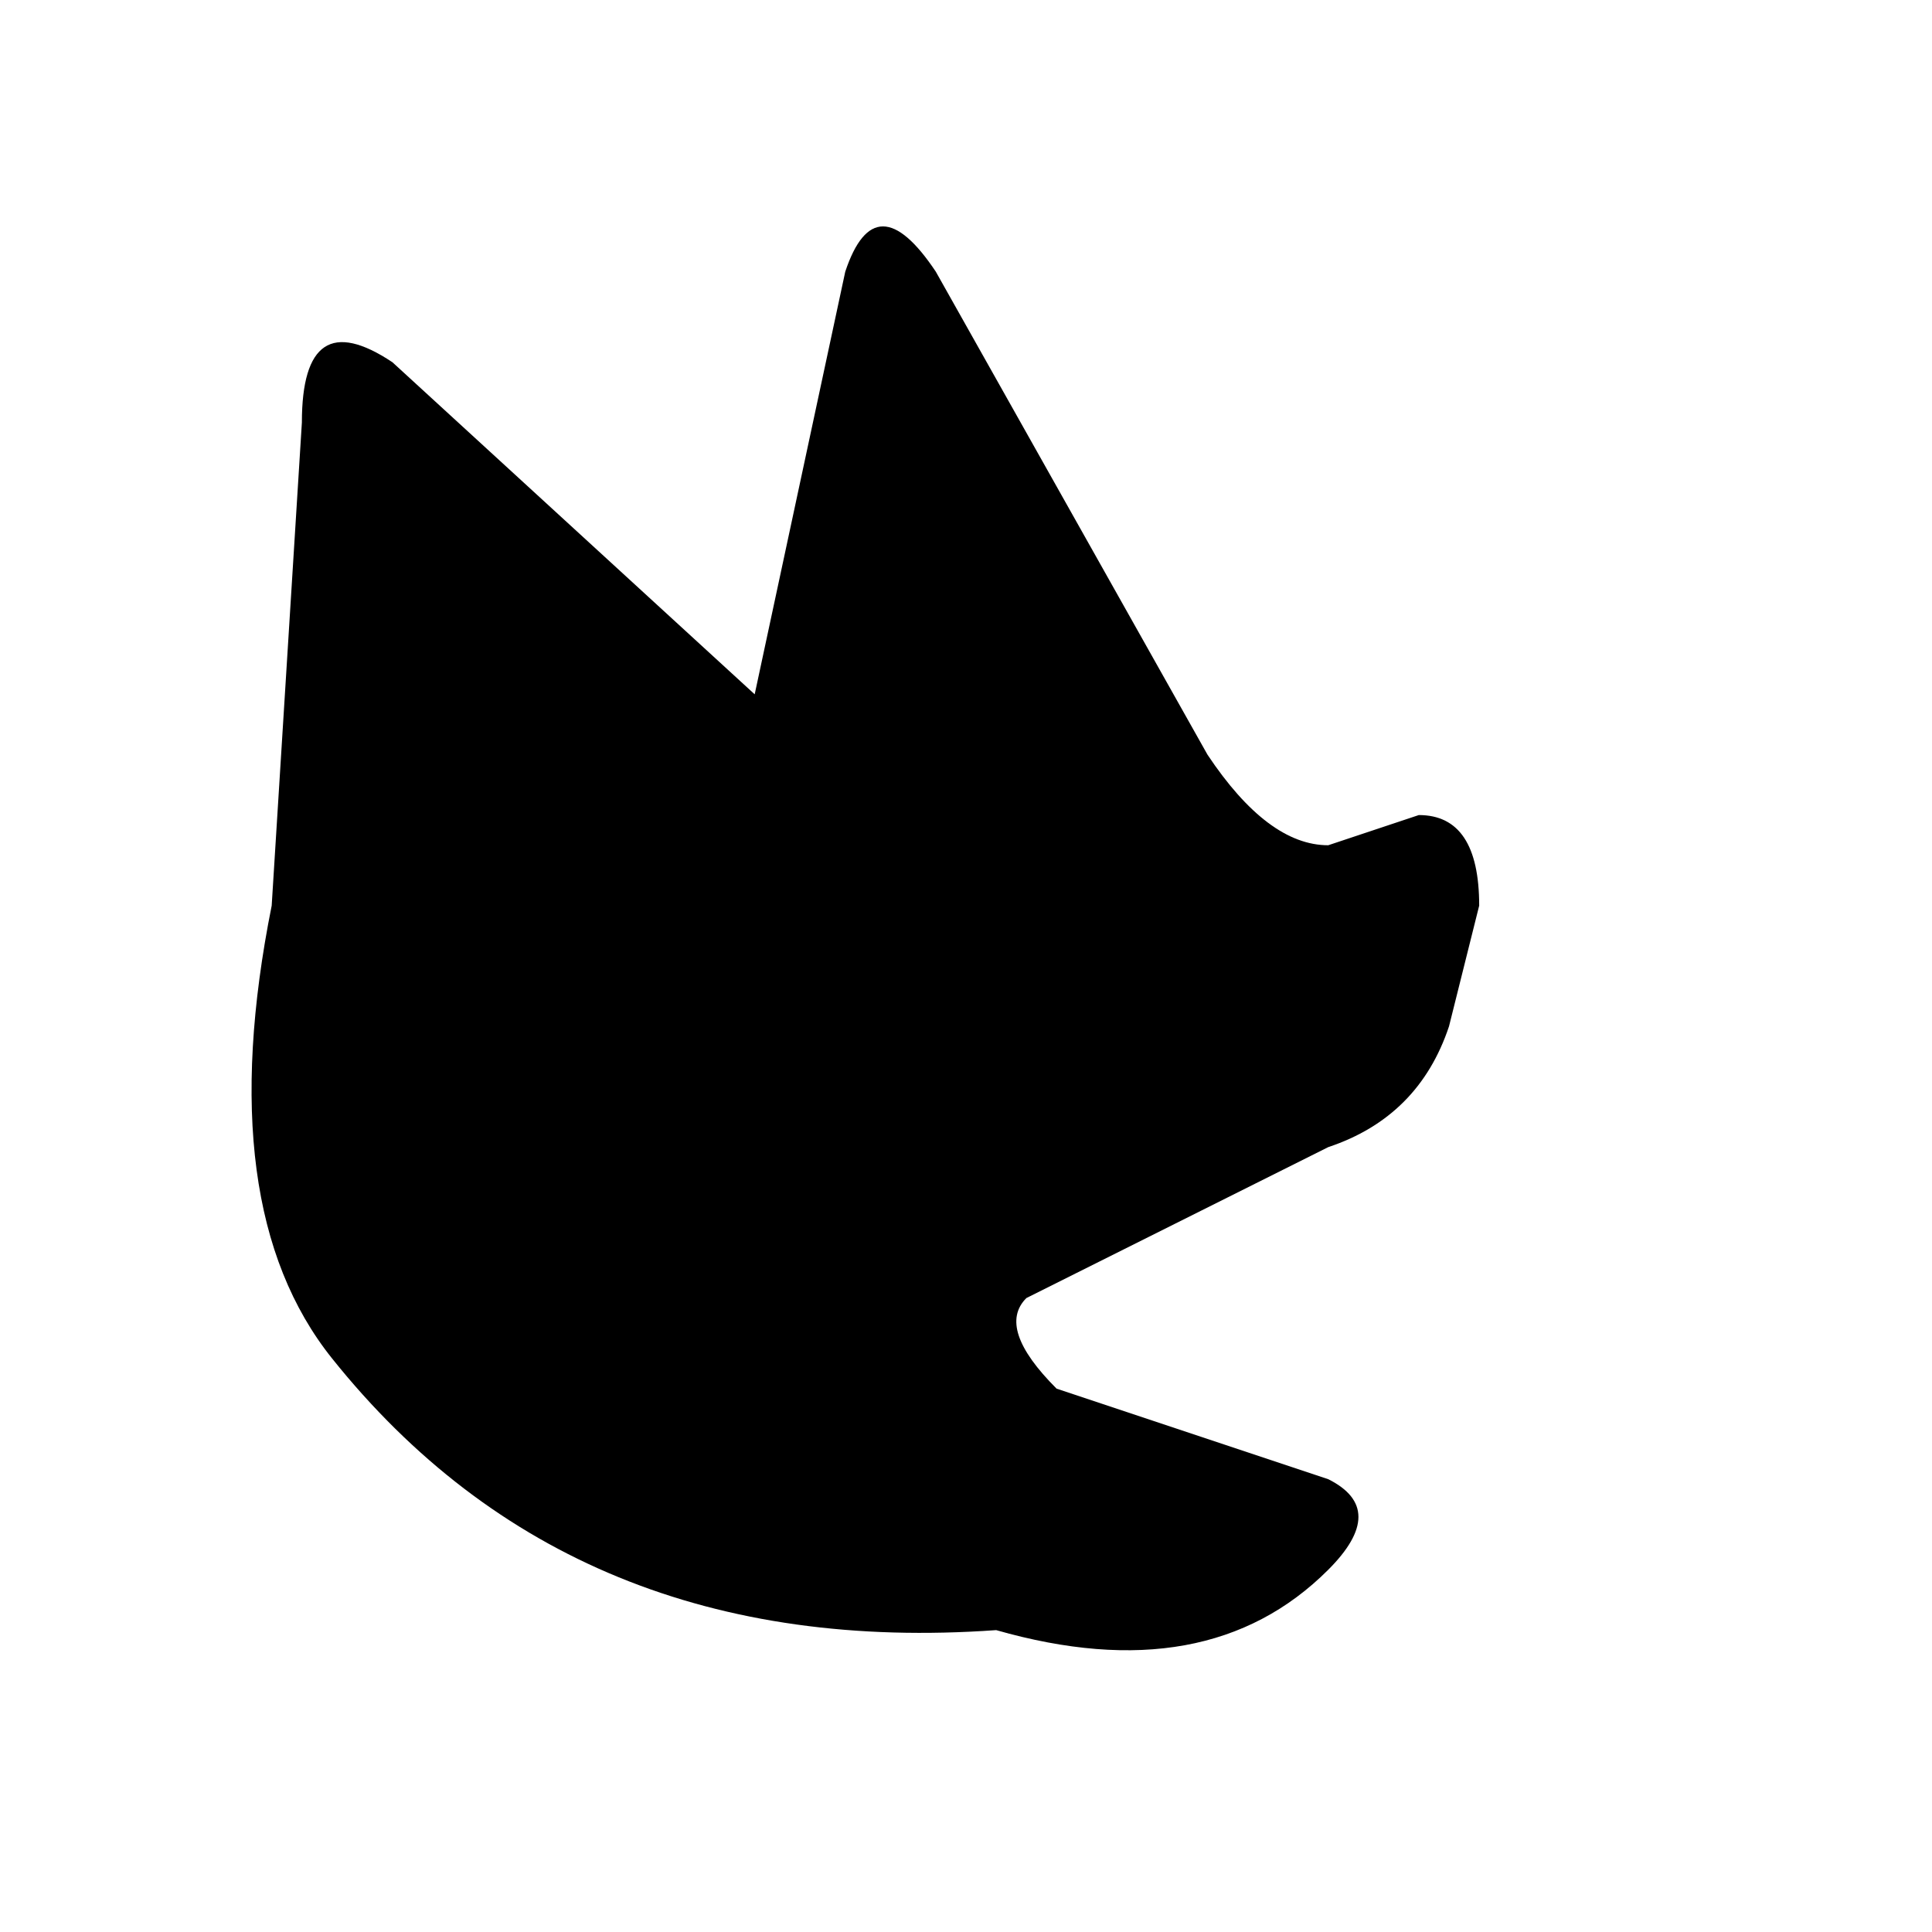
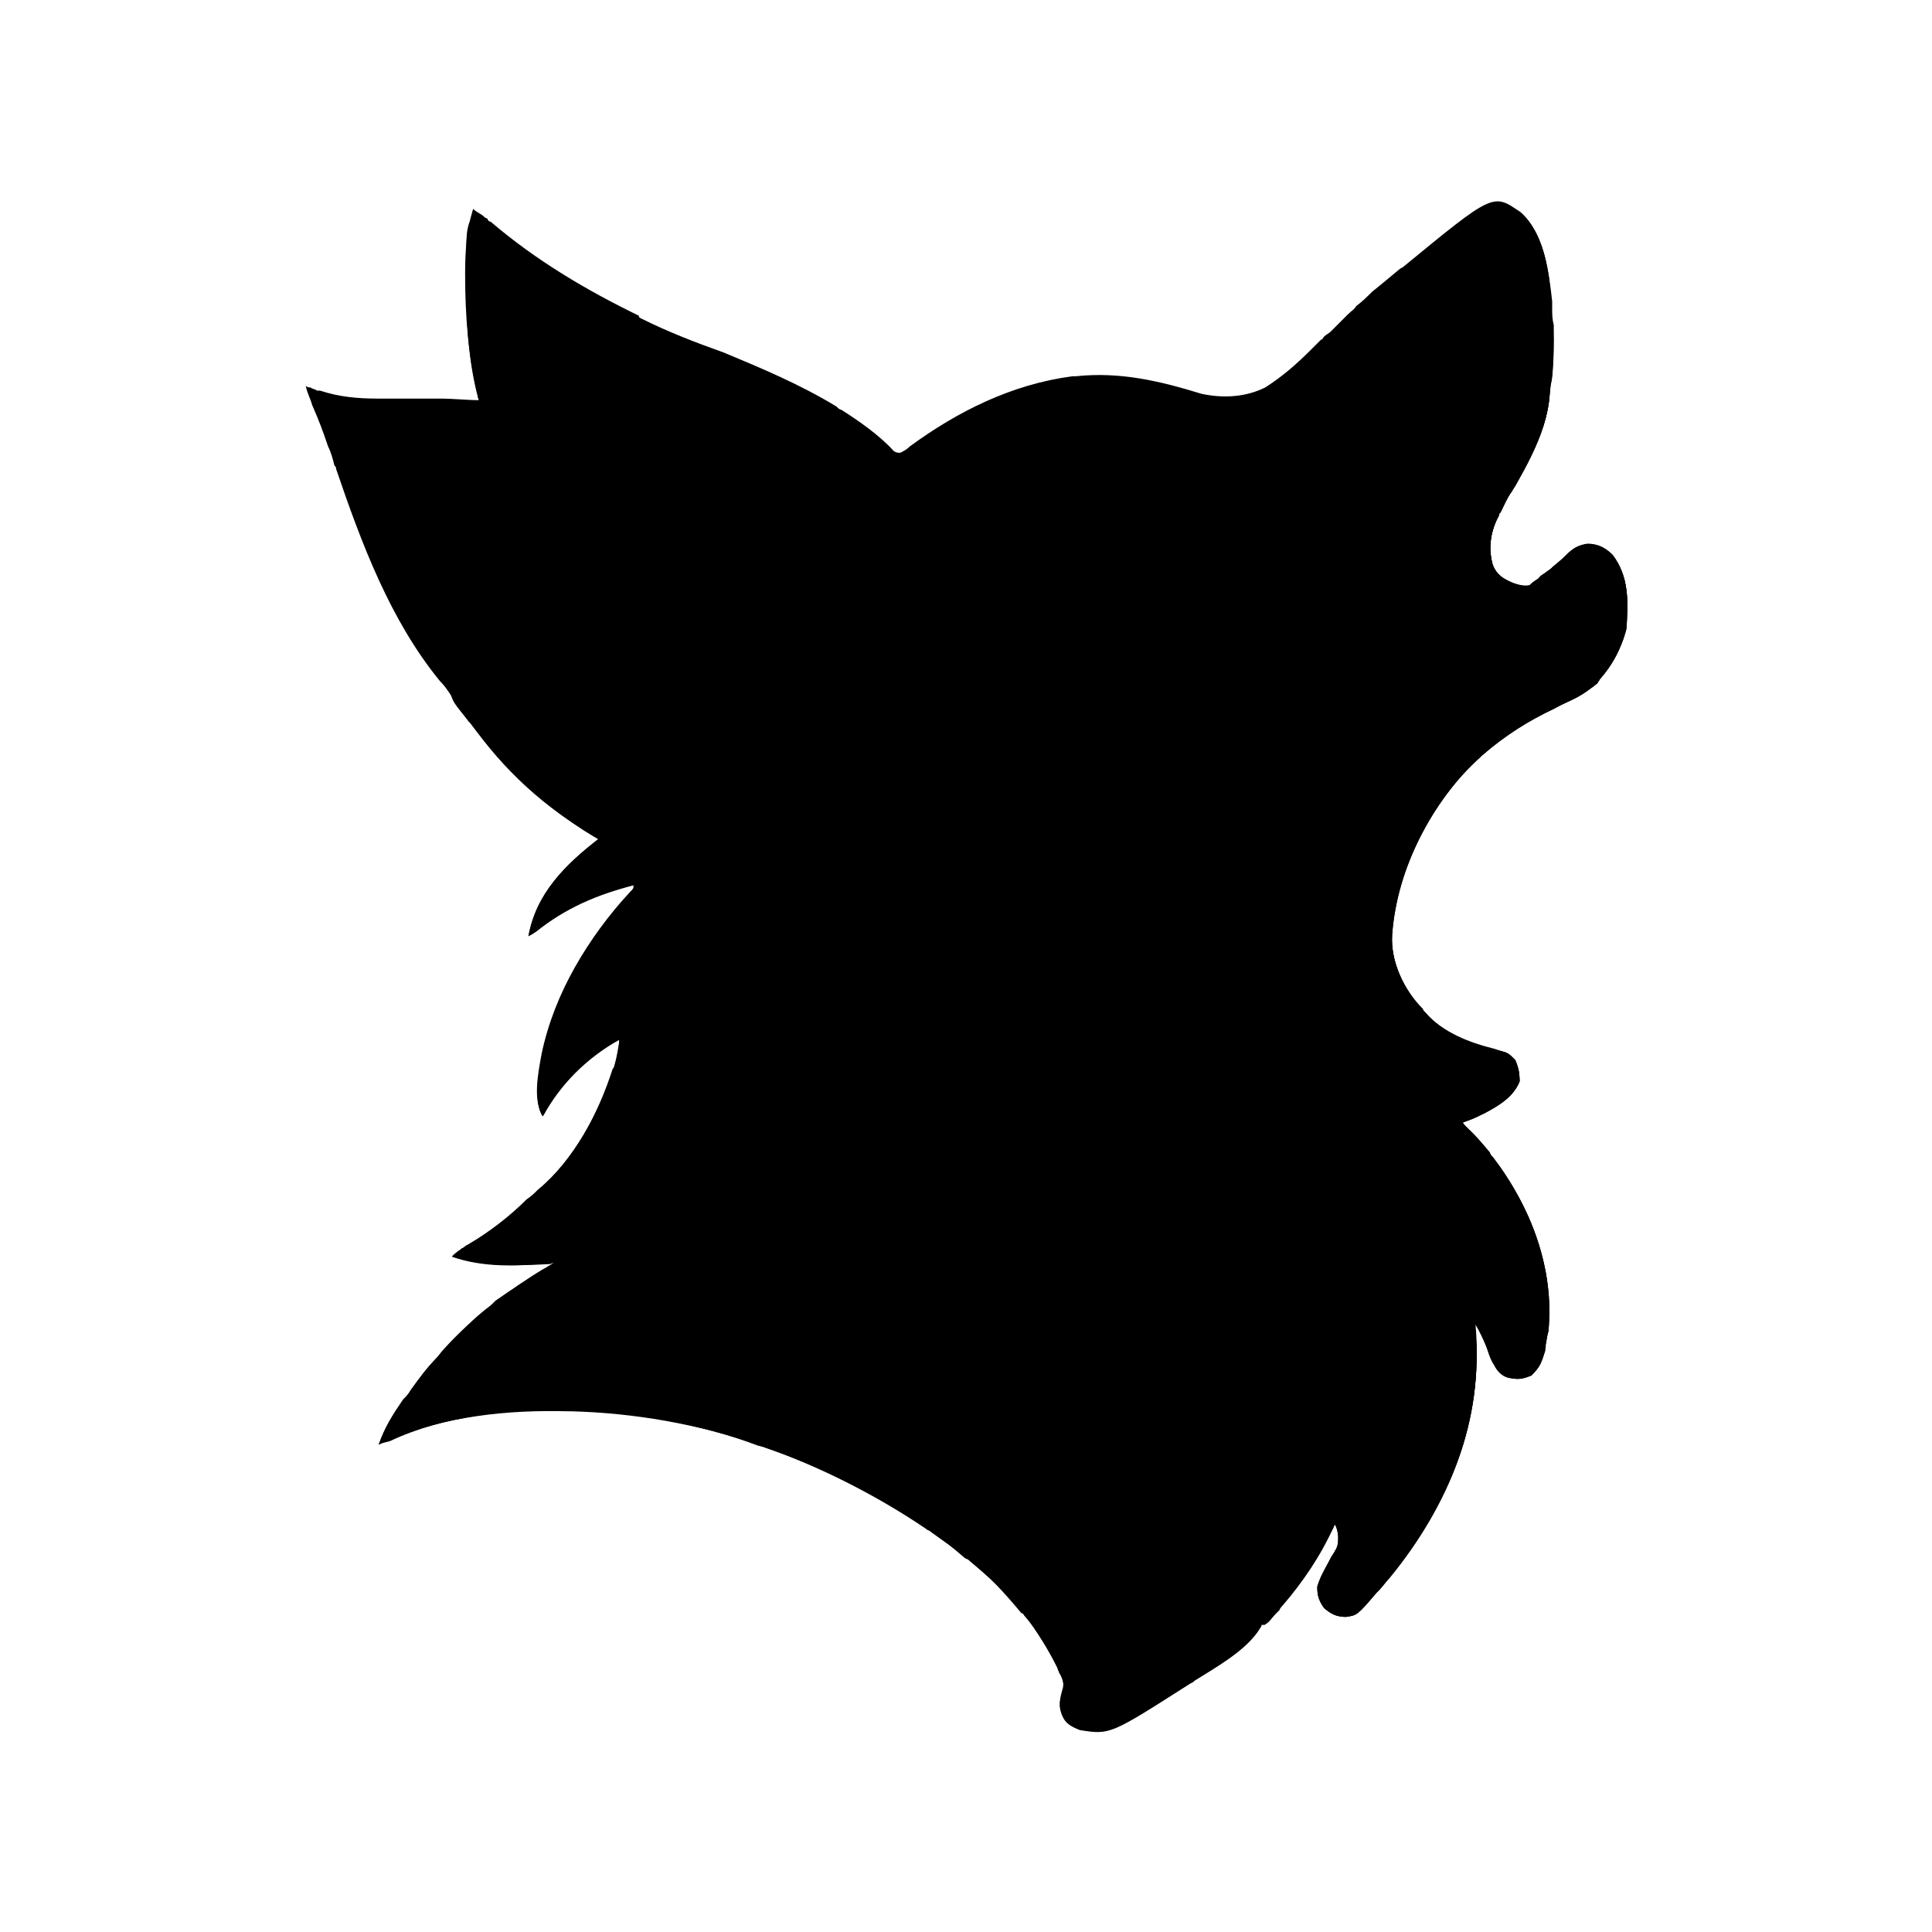
<svg xmlns="http://www.w3.org/2000/svg" viewBox="0 0 64 64">
-   <g transform="translate(-1 0)">
-     <path d="M 11,14 Q 11,10 14,12 L 26,23 L 29,9 Q 30,6 32,9 L 41,25 Q 43,28 45,28 L 48,27 Q 50,27 50,30 L 49,34 Q 48,37 45,38 L 35,43 Q 34,44 36,46 L 45,49 Q 47,50 45,52 Q 41,56 34,54 Q 20,55 12,45 Q 8,40 10,30 Z" fill="#000000" />
+   <g transform="translate(4.5639 4.7222) scale(0.0528)">
+     <path d="M0 0 C15 13 18 38 20 56 C20 57 20 59 20 60 C20 64 20 67 21 71 C21 72 21 73 21 74 C22 110 15 141 -3 171 C-21 200 -21 200 -18 218 C-17 224 -14 228 -8 231 C-4 233 1 235 6 234 C8 233 8 233 10 231 C11 230 12 229 13 229 C13 228 13 228 16 226 C17 225 19 224 20 223 C23 220 26 218 29 215 C33 211 36 209 42 208 C48 208 53 210 58 215 C68 228 68 245 66 261 C64 273 58 284 50 293 C49 294 49 295 48 295 C41 303 31 307 21 311 C5 319 -10 328 -23 340 C-24 341 -24 341 -25 342 C-56 370 -77 411 -81 453 C-81 471 -73 488 -61 500 C-61 501 -60 502 -60 502 C-48 515 -32 521 -16 525 C-7 528 -7 528 -3 532 C-1 537 0 541 -1 545 C-4 555 -14 561 -22 565 C-27 568 -32 570 -36 571 C-36 572 -35 572 -35 573 C-29 578 -24 584 -19 590 C-19 591 -18 592 -17 593 C6 623 22 664 17 702 C17 705 16 708 16 711 C16 712 16 713 15 714 C14 721 12 725 7 730 C2 732 -2 733 -7 731 C-11 730 -14 727 -16 723 C-18 720 -19 717 -20 714 C-23 708 -25 703 -28 697 C-28 698 -28 699 -28 699 C-23 758 -45 812 -82 857 C-84 859 -86 862 -88 864 C-89 865 -90 866 -90 866 C-102 880 -102 880 -109 881 C-115 881 -119 879 -123 876 C-126 871 -128 868 -127 862 C-125 856 -122 850 -118 844 C-118 843 -117 842 -116 840 C-116 840 -116 839 -115 838 C-114 836 -114 834 -114 832 C-114 831 -114 831 -114 830 C-114 827 -115 826 -116 823 C-117 824 -117 825 -117 825 C-126 843 -136 859 -149 874 C-150 875 -151 876 -151 877 C-158 884 -158 884 -160 886 C-161 886 -162 886 -162 886 C-163 887 -163 887 -163 888 C-171 902 -191 913 -204 921 C-205 922 -206 923 -207 923 C-258 955 -258 955 -276 952 C-281 950 -285 948 -287 943 C-290 937 -289 933 -287 926 C-286 922 -288 919 -289 916 C-290 915 -290 915 -290 914 C-296 902 -303 891 -311 880 C-312 880 -312 879 -313 879 C-323 867 -333 856 -345 846 C-347 845 -348 845 -349 844 C-356 838 -362 833 -369 828 C-371 827 -372 827 -373 826 C-404 805 -438 788 -473 775 C-475 775 -477 774 -478 774 C-515 760 -556 753 -595 752 C-596 752 -597 752 -598 752 C-635 751 -675 755 -709 771 C-712 772 -714 772 -716 773 C-713 763 -707 754 -701 745 C-699 743 -697 741 -696 739 C-691 732 -686 726 -681 720 C-679 718 -677 716 -675 714 C-666 704 -657 694 -646 686 C-645 685 -644 684 -643 683 C-633 676 -624 670 -613 664 C-611 662 -609 661 -606 659 C-607 659 -608 660 -609 660 C-629 661 -651 662 -670 655 C-668 653 -666 652 -664 650 C-663 650 -662 649 -662 649 C-661 648 -660 648 -659 647 C-646 640 -634 630 -623 620 C-621 618 -619 616 -616 614 C-594 594 -578 566 -569 537 C-569 537 -569 537 -568 535 C-567 530 -566 525 -565 519 C-586 531 -602 547 -613 567 C-620 558 -616 539 -614 528 C-606 490 -585 455 -558 427 C-556 424 -556 424 -556 422 C-579 428 -599 436 -617 451 C-620 453 -620 453 -622 454 C-618 428 -599 409 -578 393 C-579 393 -580 393 -580 392 C-612 374 -638 350 -659 320 C-660 320 -660 319 -661 318 C-669 308 -669 308 -671 303 C-673 300 -675 297 -678 294 C-709 256 -727 208 -743 161 C-743 160 -743 160 -744 159 C-745 155 -746 151 -748 147 C-751 138 -754 130 -758 121 C-759 117 -761 114 -762 109 C-761 110 -760 110 -759 110 C-758 111 -756 111 -755 112 C-754 112 -753 112 -753 112 C-741 116 -729 117 -717 117 C-716 117 -714 117 -713 117 C-709 117 -705 117 -702 117 C-696 117 -690 117 -684 117 C-682 117 -680 117 -678 117 C-669 117 -661 118 -653 118 C-654 117 -654 116 -654 115 C-660 91 -662 65 -662 40 C-662 39 -662 38 -662 38 C-662 24 -661 11 -657 -2 C-655 -0 -652 1 -650 3 C-650 3 -649 4 -648 4 C-648 5 -647 6 -646 6 C-618 30 -586 49 -553 65 C-553 66 -553 66 -551 67 C-535 75 -517 82 -500 88 C-476 98 -452 108 -429 122 C-428 123 -427 124 -426 124 C-415 131 -402 140 -393 150 C-391 151 -391 151 -389 151 C-387 150 -385 149 -383 147 C-353 125 -319 108 -281 103 C-280 103 -280 103 -279 103 C-251 100 -226 106 -200 114 C-186 117 -172 116 -160 110 C-149 103 -140 95 -131 86 C-129 84 -127 82 -125 80 C-124 80 -124 79 -123 78 C-122 77 -120 76 -119 75 C-115 71 -112 68 -108 64 C-106 62 -104 61 -103 59 C-99 56 -96 53 -93 50 C-88 46 -82 41 -76 36 C-75 35 -74 35 -73 34 C-17 -12 -17 -12 0 0 Z " fill="#000000" transform="translate(867.3828,43.63672)" />
+     <path d="M0 0 C1 0 2 1 3 1 C7 2 10 3 14 3 C16 4 18 4 20 5 C32 8 41 12 48 22 C51 28 53 34 54 40 C55 35 55 30 56 25 C57 25 57 26 58 26 C58 30 58 34 58 38 C58 40 58 41 58 42 C58 48 58 55 57 61 C56 61 56 60 55 60 C55 57 55 57 54 54 C54 54 54 54 54 51 C54 51 54 50 54 49 C53 49 52 49 51 49 C51 50 51 50 50 51 C49 55 47 58 45 61 C44 62 44 62 43 63 C37 73 30 84 23 94 C-30 173 -30 173 -24 210 C-22 215 -20 218 -15 221 C1 226 20 218 34 211 C49 204 62 195 74 184 C77 181 78 179 82 179 C89 188 90 197 89 208 C87 223 81 233 70 243 C65 246 61 248 56 251 C54 252 52 252 50 253 C49 254 48 254 47 255 C32 262 18 271 6 282 C5 283 3 284 2 286 C-1 288 -4 291 -7 295 C-8 296 -9 297 -11 299 C-23 313 -33 328 -41 345 C-41 345 -41 345 -42 347 C-54 371 -63 402 -56 429 C-48 452 -34 472 -12 484 C-11 484 -11 485 -10 485 C-0 490 10 493 21 496 C8 509 -10 517 -28 517 C-30 517 -32 517 -34 517 C-31 521 -27 524 -23 526 C-19 529 -15 533 -12 536 C-10 538 -8 540 -6 541 C-1 545 2 550 6 555 C7 556 7 557 8 558 C29 584 43 620 40 654 C39 660 38 667 36 673 C34 672 34 672 33 670 C33 668 33 667 32 666 C29 654 22 643 14 633 C13 632 13 631 12 631 C2 619 -11 611 -25 604 C-25 605 -24 605 -24 606 C-20 612 -17 618 -14 625 C-14 626 -14 627 -13 628 C-10 638 -7 649 -6 659 C-6 660 -6 662 -5 663 C-2 692 -10 724 -23 749 C-24 750 -24 752 -25 753 C-34 772 -46 788 -59 805 C-59 805 -59 805 -60 807 C-64 811 -68 815 -72 819 C-72 818 -73 818 -73 817 C-72 815 -71 812 -69 810 C-53 777 -49 741 -60 706 C-63 698 -67 691 -71 684 C-72 682 -72 682 -72 680 C-73 680 -73 680 -74 680 C-74 681 -74 681 -74 682 C-74 696 -74 710 -77 724 C-77 725 -77 726 -78 726 C-84 754 -95 780 -111 803 C-112 805 -113 806 -113 807 C-115 809 -116 810 -117 812 C-118 812 -118 812 -119 812 C-119 813 -120 813 -120 814 C-134 839 -166 858 -190 872 C-191 872 -191 873 -192 873 C-206 881 -222 889 -238 892 C-236 889 -233 887 -230 885 C-219 878 -212 869 -205 858 C-204 857 -204 856 -203 855 C-192 838 -187 816 -186 795 C-186 794 -186 793 -186 792 C-184 747 -205 707 -232 672 C-233 670 -234 669 -236 667 C-236 667 -237 666 -237 665 C-237 665 -238 664 -238 664 C-235 663 -235 663 -232 664 C-230 665 -229 666 -228 666 C-227 667 -227 667 -226 667 C-211 675 -199 683 -187 694 C-193 664 -211 639 -231 616 C-232 615 -233 614 -234 613 C-240 606 -247 599 -253 592 C-255 591 -256 590 -257 589 C-263 582 -270 576 -278 570 C-278 569 -277 569 -277 568 C-222 573 -172 594 -132 631 C-132 631 -131 630 -131 630 C-150 579 -190 542 -239 519 C-240 519 -240 518 -241 518 C-241 517 -241 517 -241 516 C-240 516 -240 516 -239 516 C-231 517 -224 517 -216 517 C-215 517 -214 517 -213 517 C-206 517 -199 517 -192 516 C-192 515 -192 515 -192 514 C-193 514 -194 514 -195 514 C-216 511 -238 495 -251 478 C-253 474 -256 470 -258 465 C-258 464 -259 463 -259 463 C-262 456 -263 450 -263 443 C-264 443 -264 443 -265 443 C-265 444 -265 445 -265 446 C-266 449 -266 452 -267 455 C-269 469 -267 482 -262 494 C-261 496 -261 496 -261 498 C-279 496 -298 477 -310 464 C-330 437 -340 405 -337 371 C-335 357 -331 344 -324 332 C-324 332 -323 332 -323 332 C-323 333 -323 334 -323 335 C-322 354 -317 372 -302 386 C-298 390 -292 392 -287 395 C-287 394 -287 394 -287 393 C-293 371 -279 345 -268 326 C-257 309 -244 294 -231 279 C-229 277 -229 277 -228 275 C-248 283 -264 293 -280 308 C-281 305 -281 305 -280 303 C-280 303 -280 302 -279 301 C-279 301 -279 301 -278 299 C-278 298 -277 298 -277 297 C-276 296 -276 295 -275 294 C-268 281 -259 269 -249 257 C-249 256 -248 256 -248 255 C-237 242 -225 230 -212 220 C-210 219 -209 217 -207 216 C-193 204 -177 195 -162 186 C-137 172 -137 172 -127 163 C-126 162 -125 162 -125 161 C-106 145 -95 122 -84 100 C-75 81 -65 64 -52 47 C-52 47 -52 47 -50 44 C-12 -4 -12 -4 0 0 Z " fill="#000000" transform="translate(830,89)" />
+     <path d="M0 0 C1 0 2 0 3 0 C10 27 -3 53 -16 76 C-17 78 -18 79 -19 81 C-22 85 -24 90 -26 94 C-27 95 -27 95 -27 96 C-32 105 -34 116 -31 127 C-29 132 -25 136 -20 138 C-16 139 -12 141 -8 140 C-6 138 -6 138 -3 136 C-2 136 -2 135 -1 134 C-0 134 -0 134 2 132 C4 131 5 130 7 128 C10 126 12 124 15 121 C19 117 22 115 28 114 C35 114 39 116 44 121 C55 134 54 151 53 167 C50 179 44 190 36 199 C36 200 35 200 35 201 C27 208 17 212 8 217 C-9 225 -23 234 -37 246 C-38 246 -38 247 -39 247 C-69 276 -91 317 -94 359 C-95 376 -87 393 -75 406 C-74 407 -74 407 -73 408 C-62 421 -46 427 -30 431 C-21 433 -21 433 -17 438 C-15 442 -14 446 -14 451 C-18 461 -27 466 -36 471 C-41 473 -45 475 -50 477 C-50 477 -49 478 -49 478 C-43 484 -38 490 -33 496 C-32 497 -32 498 -31 499 C-7 529 8 569 4 608 C3 611 3 614 2 617 C2 618 2 619 2 620 C0 626 -1 631 -7 635 C-12 638 -15 638 -21 637 C-25 636 -28 633 -30 629 C-32 626 -33 623 -34 620 C-36 614 -39 608 -42 603 C-42 604 -42 604 -42 605 C-36 664 -59 718 -96 762 C-98 765 -100 767 -102 770 C-103 771 -103 771 -104 772 C-116 786 -116 786 -123 787 C-129 787 -133 785 -137 781 C-140 777 -141 773 -141 768 C-139 761 -135 755 -132 749 C-131 748 -131 747 -130 746 C-130 745 -129 745 -129 744 C-128 742 -128 740 -128 738 C-128 737 -128 737 -128 735 C-128 733 -129 731 -130 729 C-130 730 -131 730 -131 731 C-139 749 -150 765 -163 780 C-164 781 -164 782 -165 782 C-171 790 -171 790 -174 792 C-175 792 -175 792 -176 792 C-176 793 -176 793 -177 794 C-185 807 -205 819 -218 827 C-219 828 -220 828 -221 829 C-271 861 -271 861 -290 858 C-295 856 -299 854 -301 849 C-304 842 -302 838 -300 832 C-300 828 -301 825 -303 822 C-303 821 -304 820 -304 819 C-310 807 -316 796 -325 786 C-325 785 -326 785 -326 784 C-336 772 -347 762 -359 752 C-360 751 -361 750 -362 749 C-369 744 -376 739 -383 734 C-384 733 -386 732 -387 731 C-418 710 -452 693 -487 681 C-489 680 -490 680 -492 679 C-529 666 -570 659 -609 658 C-610 658 -610 658 -611 658 C-649 657 -688 661 -723 676 C-725 677 -728 678 -730 679 C-726 669 -721 659 -714 651 C-713 649 -711 647 -710 645 C-705 638 -700 631 -694 625 C-692 623 -691 621 -689 619 C-680 609 -670 600 -660 592 C-659 591 -657 590 -656 589 C-647 582 -637 575 -627 569 C-625 568 -622 566 -620 565 C-621 565 -621 565 -622 565 C-643 567 -664 568 -684 561 C-682 559 -680 557 -677 556 C-677 555 -676 555 -675 554 C-675 554 -675 554 -673 553 C-660 545 -648 536 -637 525 C-634 523 -632 521 -630 519 C-607 500 -592 471 -583 443 C-582 443 -582 443 -582 441 C-580 435 -579 430 -579 425 C-600 436 -616 452 -627 473 C-633 464 -629 445 -627 434 C-619 396 -599 361 -572 332 C-570 330 -570 330 -570 328 C-593 334 -612 342 -631 357 C-634 359 -634 359 -636 360 C-631 333 -612 315 -592 299 C-593 299 -593 298 -594 298 C-631 276 -658 247 -683 212 C-683 211 -682 211 -682 210 C-682 210 -682 210 -680 212 C-675 218 -669 224 -663 229 C-662 230 -661 231 -660 232 C-616 269 -560 283 -504 279 C-507 282 -509 285 -512 288 C-534 311 -548 344 -552 375 C-551 374 -551 374 -550 373 C-534 351 -516 330 -495 314 C-493 313 -491 312 -489 310 C-453 283 -453 283 -440 283 C-441 287 -443 291 -445 296 C-458 322 -462 353 -452 380 C-442 407 -422 425 -397 437 C-379 445 -360 450 -341 453 C-340 453 -340 453 -337 454 C-337 454 -337 454 -334 454 C-332 455 -332 455 -329 457 C-341 464 -354 467 -368 469 C-369 469 -370 469 -370 469 C-398 473 -427 466 -449 449 C-452 447 -455 445 -457 443 C-458 442 -458 442 -459 441 C-479 423 -485 397 -487 371 C-500 384 -510 399 -519 415 C-519 416 -520 417 -520 417 C-529 434 -536 450 -543 467 C-553 490 -562 509 -580 526 C-555 523 -533 510 -512 496 C-511 495 -510 495 -510 494 C-493 483 -493 483 -485 476 C-483 475 -483 475 -481 475 C-488 497 -500 517 -514 535 C-515 536 -515 537 -516 538 C-537 565 -566 583 -595 601 C-600 604 -605 608 -610 611 C-609 611 -609 611 -608 610 C-544 590 -479 592 -418 622 C-411 626 -403 630 -396 635 C-395 635 -395 636 -394 636 C-379 647 -365 659 -354 674 C-354 674 -354 674 -352 677 C-344 686 -338 697 -332 707 C-332 708 -331 708 -331 709 C-308 749 -293 799 -295 845 C-267 835 -241 824 -217 807 C-216 806 -215 806 -214 805 C-203 797 -193 788 -183 778 C-182 777 -182 777 -181 776 C-178 773 -175 770 -172 766 C-171 765 -171 764 -170 763 C-169 763 -169 763 -168 763 C-168 763 -168 763 -167 761 C-165 758 -163 755 -161 752 C-159 749 -158 747 -156 744 C-156 743 -155 743 -155 742 C-151 737 -149 731 -146 725 C-146 724 -145 723 -145 722 C-132 692 -126 664 -125 631 C-124 631 -124 631 -123 631 C-105 663 -98 697 -108 733 C-112 746 -117 757 -123 769 C-115 762 -109 754 -103 746 C-102 745 -102 745 -101 744 C-94 734 -87 723 -81 712 C-81 712 -81 712 -80 710 C-78 705 -75 701 -73 696 C-72 695 -72 694 -71 693 C-64 677 -59 660 -58 643 C-58 642 -58 641 -58 640 C-56 612 -60 585 -74 560 C-76 557 -76 557 -76 555 C-66 559 -57 563 -49 571 C-47 573 -47 573 -44 575 C-30 587 -21 605 -16 623 C-12 608 -12 608 -12 601 C-12 601 -12 601 -12 598 C-11 582 -15 567 -20 552 C-20 551 -21 550 -21 548 C-27 534 -34 522 -43 510 C-43 510 -43 510 -45 508 C-55 495 -66 484 -80 474 C-82 473 -83 471 -85 470 C-85 469 -85 469 -85 468 C-84 468 -84 468 -81 468 C-63 465 -45 460 -31 448 C-32 448 -33 447 -35 447 C-51 443 -68 436 -80 424 C-81 423 -81 423 -82 422 C-91 413 -98 403 -104 391 C-104 390 -105 389 -105 388 C-116 365 -110 336 -101 314 C-101 313 -100 312 -100 311 C-96 301 -91 292 -86 283 C-86 283 -86 283 -85 281 C-81 273 -75 266 -70 259 C-69 258 -69 257 -68 256 C-65 252 -61 248 -57 244 C-55 242 -53 240 -52 238 C-37 221 -15 209 6 200 C19 194 29 185 34 171 C38 161 39 148 35 137 C34 135 33 133 31 131 C27 132 26 133 24 135 C5 154 -26 173 -52 174 C-54 174 -55 174 -56 174 C-57 174 -57 174 -60 174 C-65 174 -68 172 -72 168 C-78 159 -77 149 -75 138 C-72 124 -67 111 -60 97 C-60 96 -59 96 -59 95 C-50 77 -40 61 -29 45 C-27 41 -24 38 -22 34 C-21 33 -21 32 -20 32 C-16 26 -13 20 -9 15 C-8 14 -8 13 -8 13 C-5 8 -2 4 0 0 Z " fill="#000000" transform="translate(881,138)" />
+     <path d="M0 0 C1 0 2 0 3 0 C10 27 -3 53 -16 76 C-17 78 -18 79 -19 81 C-22 85 -24 90 -26 94 C-27 95 -27 95 -27 96 C-32 105 -34 116 -31 127 C-29 132 -25 136 -20 138 C-16 139 -12 141 -8 140 C-6 138 -6 138 -3 136 C-2 136 -2 135 -1 134 C0 133 1 133 2 132 C4 131 5 130 7 128 C10 126 12 124 15 121 C19 117 22 115 28 114 C35 114 39 116 44 121 C55 134 54 151 53 167 C50 179 44 190 36 199 C36 200 35 200 35 201 C27 208 17 212 8 217 C-9 225 -23 234 -37 246 C-38 246 -38 247 -39 247 C-69 276 -91 317 -94 359 C-95 376 -87 393 -75 406 C-74 407 -74 407 -73 408 C-62 421 -46 427 -30 431 C-21 433 -21 433 -17 438 C-15 442 -14 446 -14 451 C-18 461 -27 466 -36 471 C-41 473 -45 475 -50 477 C-50 477 -49 478 -49 478 C-43 484 -38 490 -33 496 C-32 497 -32 498 -31 499 C-7 529 8 569 4 608 C3 611 3 614 2 617 C2 618 2 619 2 620 C0 626 -1 631 -7 635 C-12 638 -15 638 -21 637 C-25 636 -28 633 -30 629 C-32 626 -33 623 -34 620 C-36 614 -39 608 -42 603 C-42 604 -42 604 -42 605 C-36 664 -59 718 -96 762 C-98 765 -100 767 -102 770 C-102 770 -102 770 -104 772 C-116 786 -116 786 -123 787 C-129 787 -133 785 -137 781 C-140 777 -141 773 -141 768 C-139 761 -135 755 -132 749 C-132 749 -132 749 -130 746 C-130 745 -129 745 -129 744 C-125 735 -131 722 -134 713 C-134 712 -135 712 -135 711 C-137 714 -139 716 -140 720 C-141 720 -141 720 -142 722 C-142 723 -143 724 -143 725 C-143 725 -143 725 -145 727 C-146 730 -147 732 -148 734 C-149 734 -149 733 -150 733 C-150 732 -149 731 -149 731 C-133 698 -126 667 -125 631 C-124 631 -124 631 -123 631 C-105 663 -98 697 -108 733 C-112 746 -117 757 -123 769 C-115 762 -109 754 -103 746 C-102 745 -102 745 -101 744 C-94 734 -87 723 -81 712 C-81 711 -80 711 -80 710 C-78 705 -75 701 -73 696 C-72 695 -72 694 -71 693 C-64 677 -59 660 -58 643 C-58 642 -58 641 -58 640 C-56 612 -60 585 -74 560 C-76 557 -76 557 -76 555 C-66 559 -57 563 -49 571 C-47 573 -47 573 -44 575 C-30 587 -21 605 -16 623 C-12 608 -12 608 -12 601 C-12 601 -12 601 -12 598 C-11 582 -15 567 -20 552 C-20 551 -21 550 -21 548 C-27 534 -34 522 -43 510 C-44 509 -44 509 -45 508 C-55 495 -66 484 -80 474 C-82 473 -83 471 -85 470 C-85 469 -85 469 -85 468 C-84 468 -84 468 -81 468 C-63 465 -45 460 -31 448 C-32 448 -33 447 -35 447 C-51 443 -68 436 -80 424 C-81 423 -81 423 -82 422 C-91 413 -98 403 -104 391 C-104 390 -105 389 -105 388 C-116 365 -110 336 -101 314 C-101 313 -101 313 -100 311 C-96 301 -91 292 -86 283 C-86 282 -85 282 -85 281 C-81 273 -75 266 -70 259 C-69 258 -69 257 -68 256 C-65 252 -61 248 -57 244 C-55 242 -53 240 -52 238 C-37 221 -15 209 6 200 C19 194 29 185 34 171 C38 161 39 148 35 137 C34 135 33 133 31 131 C27 132 26 133 24 135 C5 154 -26 173 -52 174 C-54 174 -55 174 -56 174 C-57 174 -57 174 -60 174 C-65 174 -68 172 -72 168 C-78 159 -77 149 -75 138 C-72 124 -67 111 -60 97 C-60 96 -59 96 -59 95 C-50 77 -40 61 -29 45 C-27 41 -24 38 -22 34 C-21 33 -21 32 -20 32 C-16 26 -13 20 -9 15 C-8 14 -8 13 -8 13 C-5 8 -2 4 0 0 Z " fill="#000000" transform="translate(881,138)" />
+     <path d="M0 0 C0 0 0 0 3 1 C30 16 60 24 90 31 C92 32 95 32 97 33 C104 35 111 36 118 38 C119 38 120 38 121 39 C130 41 138 43 147 45 C144 47 143 47 139 48 C139 48 138 48 137 48 C136 48 136 48 134 49 C124 50 115 53 106 55 C107 55 108 55 108 56 C185 73 185 73 215 96 C215 97 215 97 215 98 C215 98 215 98 213 99 C198 103 183 109 170 118 C171 118 171 118 172 118 C198 120 222 124 245 137 C243 140 242 141 238 143 C228 148 221 155 214 163 C215 163 215 163 216 163 C217 162 217 162 218 162 C219 162 220 162 221 161 C223 161 225 161 227 162 C227 162 226 163 226 163 C215 173 209 187 204 201 C167 202 131 191 102 167 C101 167 101 166 100 166 C88 156 77 145 67 132 C67 131 66 131 66 130 C57 120 50 109 43 97 C43 96 42 95 42 95 C34 82 27 69 21 55 C21 54 20 53 20 52 C14 40 9 28 4 15 C4 14 3 13 3 12 C0 3 0 3 0 0 Z " fill="#000000" transform="translate(144,189)" />
+     <path d="M0 0 C25 2 50 7 73 17 C73 17 74 17 75 17 C80 19 80 19 81 22 C81 23 82 23 82 24 C83 26 85 28 86 30 C106 54 120 82 127 113 C127 114 127 114 127 115 C131 133 131 152 129 170 C132 165 135 159 138 154 C138 154 139 154 139 154 C143 198 138 245 111 282 C111 283 110 283 110 284 C103 294 96 300 85 305 C83 306 81 307 79 308 C67 315 53 322 39 324 C41 321 44 319 47 317 C58 310 65 301 72 290 C72 290 72 290 74 287 C85 270 90 248 91 227 C91 227 91 227 91 224 C93 179 72 139 45 104 C44 102 43 101 41 99 C41 99 40 98 40 97 C40 97 40 97 39 96 C42 95 42 95 45 96 C47 97 48 98 49 98 C50 99 51 99 51 99 C66 107 78 115 90 126 C84 96 66 71 46 48 C45 47 44 46 43 45 C37 38 30 31 24 24 C22 23 21 22 20 21 C14 14 7 8 -1 2 C-1 1 -0 1 0 0 Z " fill="#000000" transform="translate(553,657)" />
+     <path d="M0 0 C0 0 0 0 2 2 C4 4 6 6 6 9 C5 11 5 11 4 13 C3 14 3 14 2 15 C2 16 1 17 0 17 C-1 19 -2 21 -3 23 C-4 23 -4 24 -5 25 C-8 30 -11 34 -14 39 C-15 40 -16 42 -18 44 C-19 47 -21 49 -23 52 C-56 102 -56 102 -82 109 C-84 109 -87 109 -90 109 C-90 103 -88 98 -85 93 C-85 92 -85 92 -84 91 C-80 83 -76 76 -69 70 C-71 70 -71 70 -82 72 C-75 60 -63 52 -51 46 C-67 33 -92 29 -112 28 C-113 28 -115 28 -116 28 C-120 27 -123 27 -126 27 C-122 23 -118 21 -114 18 C-113 18 -112 17 -111 17 C-90 6 -90 6 -80 6 C-80 5 -80 5 -80 4 C-81 4 -81 4 -82 3 C-86 2 -89 -0 -92 -2 C-119 -19 -151 -28 -182 -34 C-183 -35 -184 -35 -185 -35 C-186 -35 -187 -35 -187 -35 C-189 -36 -189 -36 -190 -38 C-120 -55 -55 -51 0 0 Z " fill="#000000" transform="translate(439,281)" />
+     <path d="M0 0 C-1 1 -2 1 -3 2 C-20 10 -36 19 -50 32 C-51 33 -53 34 -54 36 C-57 38 -60 41 -63 45 C-64 46 -65 47 -67 49 C-79 63 -89 78 -97 95 C-97 96 -98 96 -98 97 C-110 121 -120 152 -112 179 C-111 182 -111 185 -112 188 C-112 192 -112 197 -112 201 C-112 201 -112 201 -112 204 C-112 213 -110 221 -106 229 C-104 232 -103 234 -102 237 C-102 238 -103 238 -103 239 C-121 231 -121 231 -127 225 C-127 225 -127 225 -129 223 C-146 209 -155 190 -157 169 C-159 133 -145 98 -122 71 C-120 70 -119 68 -117 66 C-114 63 -112 60 -109 57 C-83 31 -48 14 -14 2 C-13 2 -12 1 -11 1 C-10 1 -10 1 -8 0 C-8 0 -8 0 -6 -1 C-4 -1 -2 -1 0 0 Z " fill="#000000" transform="translate(886,339)" />
+     <path d="M0 0 C2 3 3 6 4 9 C10 28 20 45 32 61 C33 62 34 63 34 64 C47 81 67 107 88 114 C87 113 87 113 86 112 C82 106 78 100 75 93 C78 94 81 96 84 99 C102 112 124 119 145 127 C180 139 208 155 234 182 C234 183 233 183 233 184 C232 184 232 183 231 183 C165 149 89 126 14 119 C10 118 7 118 4 117 C-3 92 -4 65 -4 38 C-4 38 -4 37 -4 36 C-4 10 -4 10 0 0 Z " fill="#000000" transform="translate(210,45)" />
+     <path d="M0 0 C1 0 2 0 3 0 C10 27 -3 53 -16 76 C-17 78 -18 79 -19 81 C-22 85 -24 90 -26 94 C-27 95 -27 95 -27 96 C-32 105 -34 116 -31 127 C-29 133 -24 136 -18 139 C-4 143 9 138 21 132 C23 131 24 131 26 130 C27 130 27 131 28 131 C9 152 -23 172 -52 174 C-54 174 -55 174 -56 174 C-57 174 -57 174 -60 174 C-65 174 -68 172 -72 168 C-78 159 -77 149 -75 138 C-72 124 -67 111 -60 97 C-60 96 -59 96 -59 95 C-50 77 -40 61 -29 45 C-27 41 -24 38 -22 34 C-21 33 -21 32 -20 32 C-16 26 -13 20 -9 15 C-8 14 -8 13 -8 13 C-5 8 -2 4 0 0 Z " fill="#000000" transform="translate(881,138)" />
+     <path d="M0 0 C14 12 18 35 19 52 C20 63 20 75 18 85 C17 86 17 86 16 86 C15 85 15 84 15 83 C12 72 9 64 -1 57 C-8 53 -16 52 -23 50 C-35 47 -44 45 -51 34 C-54 29 -54 25 -53 20 C-50 14 -44 11 -38 8 C-37 8 -36 7 -35 6 C-25 0 -11 -8 0 0 Z " fill="#000000" transform="translate(867.3828,43.63672)" />
+     <path d="M0 0 C-0 1 -1 1 -1 2 C-12 18 -16 36 -13 55 C-10 72 -2 87 9 100 C11 103 13 105 15 108 C8 108 3 107 -3 104 C-4 104 -5 104 -5 103 C-11 100 -17 97 -22 93 C-22 93 -22 93 -25 91 C-35 83 -44 74 -49 61 C-49 60 -50 60 -50 59 C-53 53 -54 48 -54 41 C-54 41 -54 40 -54 39 C-55 39 -55 38 -56 38 C-56 38 -56 38 -53 37 C-53 36 -52 34 -52 33 C-50 30 -47 27 -45 24 C-44 23 -44 23 -43 22 C-36 14 -11 -4 0 0 Z " fill="#000000" transform="translate(621,493)" />
+     <path d="M0 0 C1 0 1 0 2 0 C20 32 27 66 17 102 C14 113 10 124 4 134 C2 137 2 137 2 139 C1 141 1 141 -1 142 C-1 142 -1 142 -3 143 C-3 143 -3 143 -3 141 C2 121 -3 99 -10 80 C-12 83 -14 85 -15 89 C-16 89 -16 90 -17 91 C-17 92 -18 93 -18 94 C-19 95 -19 96 -20 96 C-21 99 -22 101 -23 103 C-24 103 -24 102 -25 102 C-25 101 -24 100 -24 100 C-8 67 -1 36 0 0 Z " fill="#000000" transform="translate(756,769)" />
+     <path d="M0 0 C25 1 47 11 66 27 C67 28 68 29 69 29 C79 38 85 49 91 61 C91 61 92 61 92 61 C95 74 92 89 89 102 C87 101 87 101 86 99 C86 97 86 96 85 95 C82 83 75 72 67 62 C66 61 66 60 65 60 C57 50 47 43 36 37 C35 36 34 36 33 35 C30 34 30 34 27 34 C26 32 26 32 24 30 C19 20 12 13 4 5 C3 4 1 2 0 1 C0 1 0 0 0 0 Z " fill="#000000" transform="translate(777,660)" />
+     <path d="M0 0 C1 0 1 0 2 1 C7 2 7 2 9 4 C3 9 -5 10 -12 12 C-38 18 -38 18 -49 24 C-49 25 -50 25 -51 26 C-75 39 -96 55 -113 77 C-115 70 -110 61 -107 55 C-106 52 -104 49 -103 47 C-102 45 -101 44 -100 42 C-97 37 -94 32 -90 27 C-89 26 -89 26 -88 25 C-81 16 -72 9 -62 4 C-61 4 -60 3 -59 3 C-41 -7 -20 -5 0 0 Z " fill="#000000" transform="translate(687.8125,196)" />
+     <path d="M0 0 C-6 8 -14 13 -25 15 C-25 15 -26 15 -27 15 C-26 9 -24 7 -19 4 C-16 1 -13 0 -9 -1 C-8 -1 -8 -1 -7 -2 C-4 -2 -2 -1 0 0 Z " fill="#000000" transform="translate(862,49)" />
  </g>
</svg>
